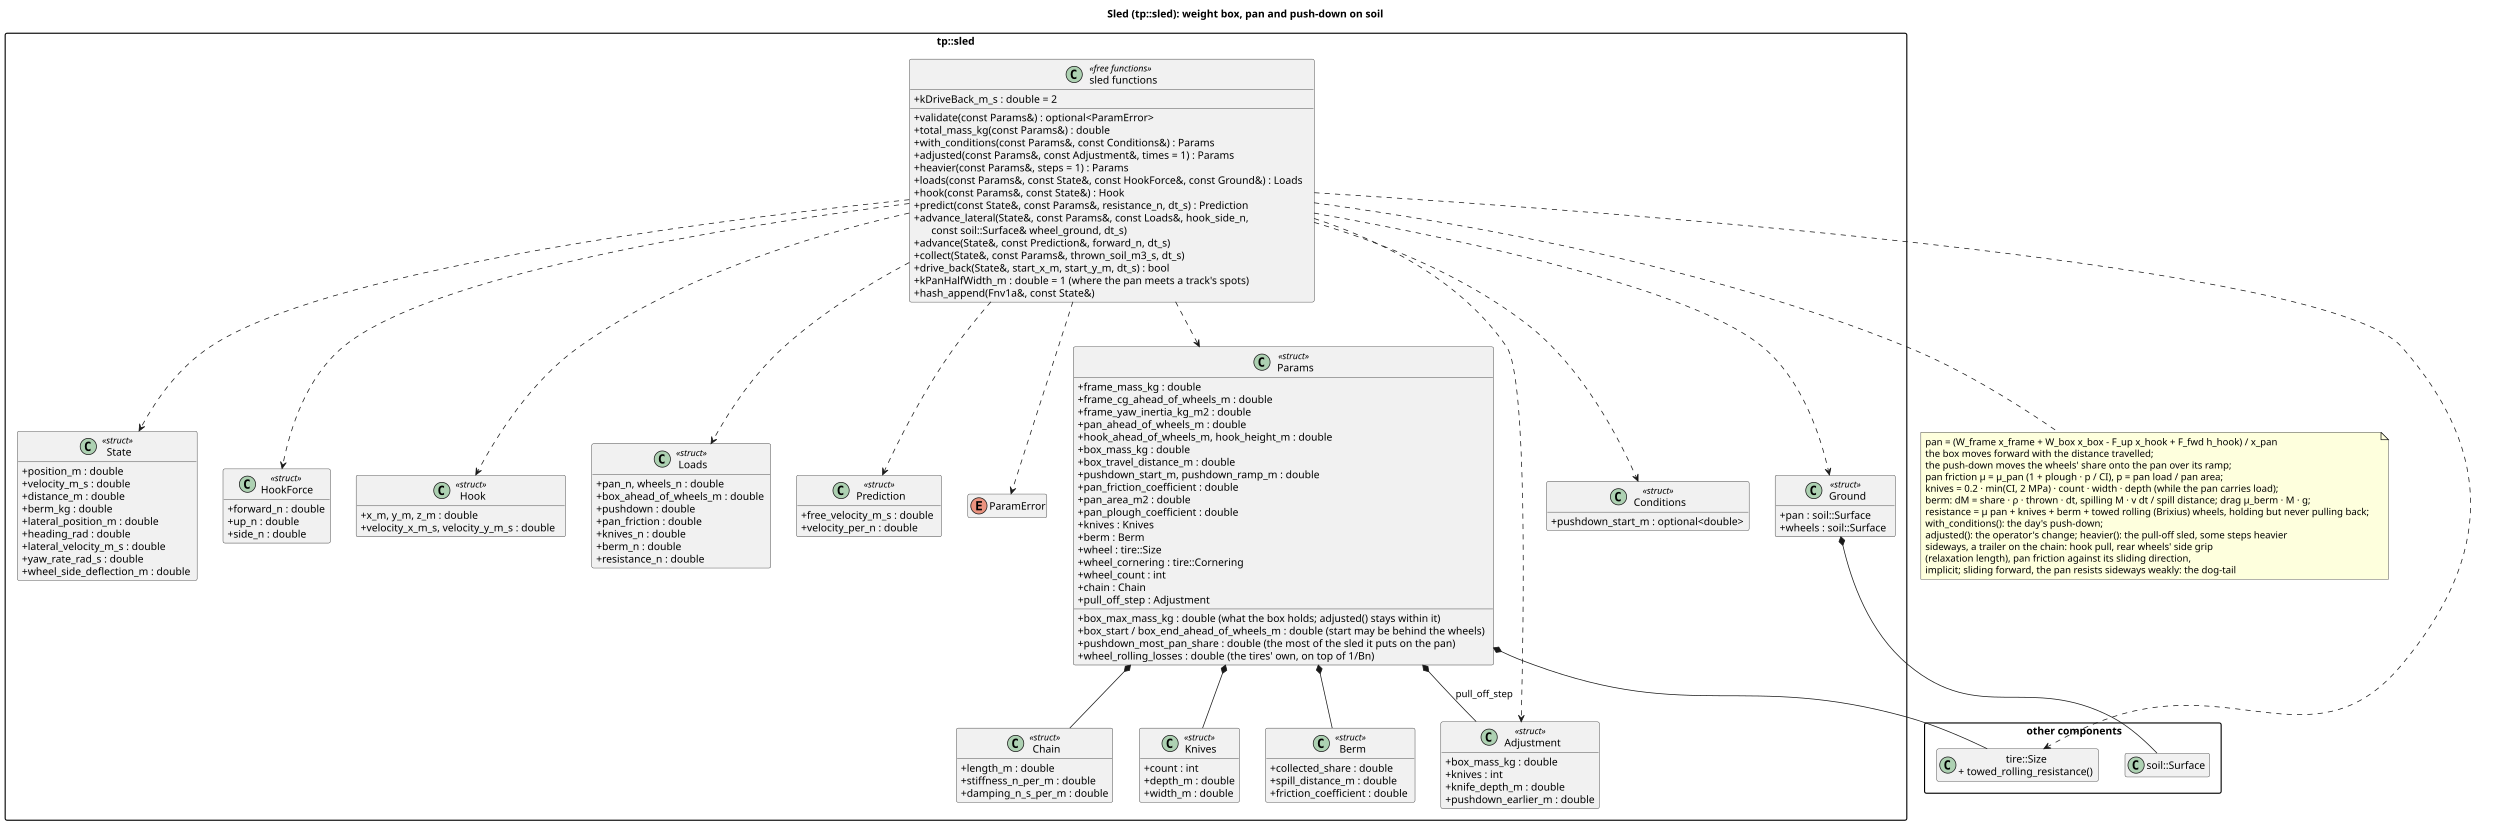
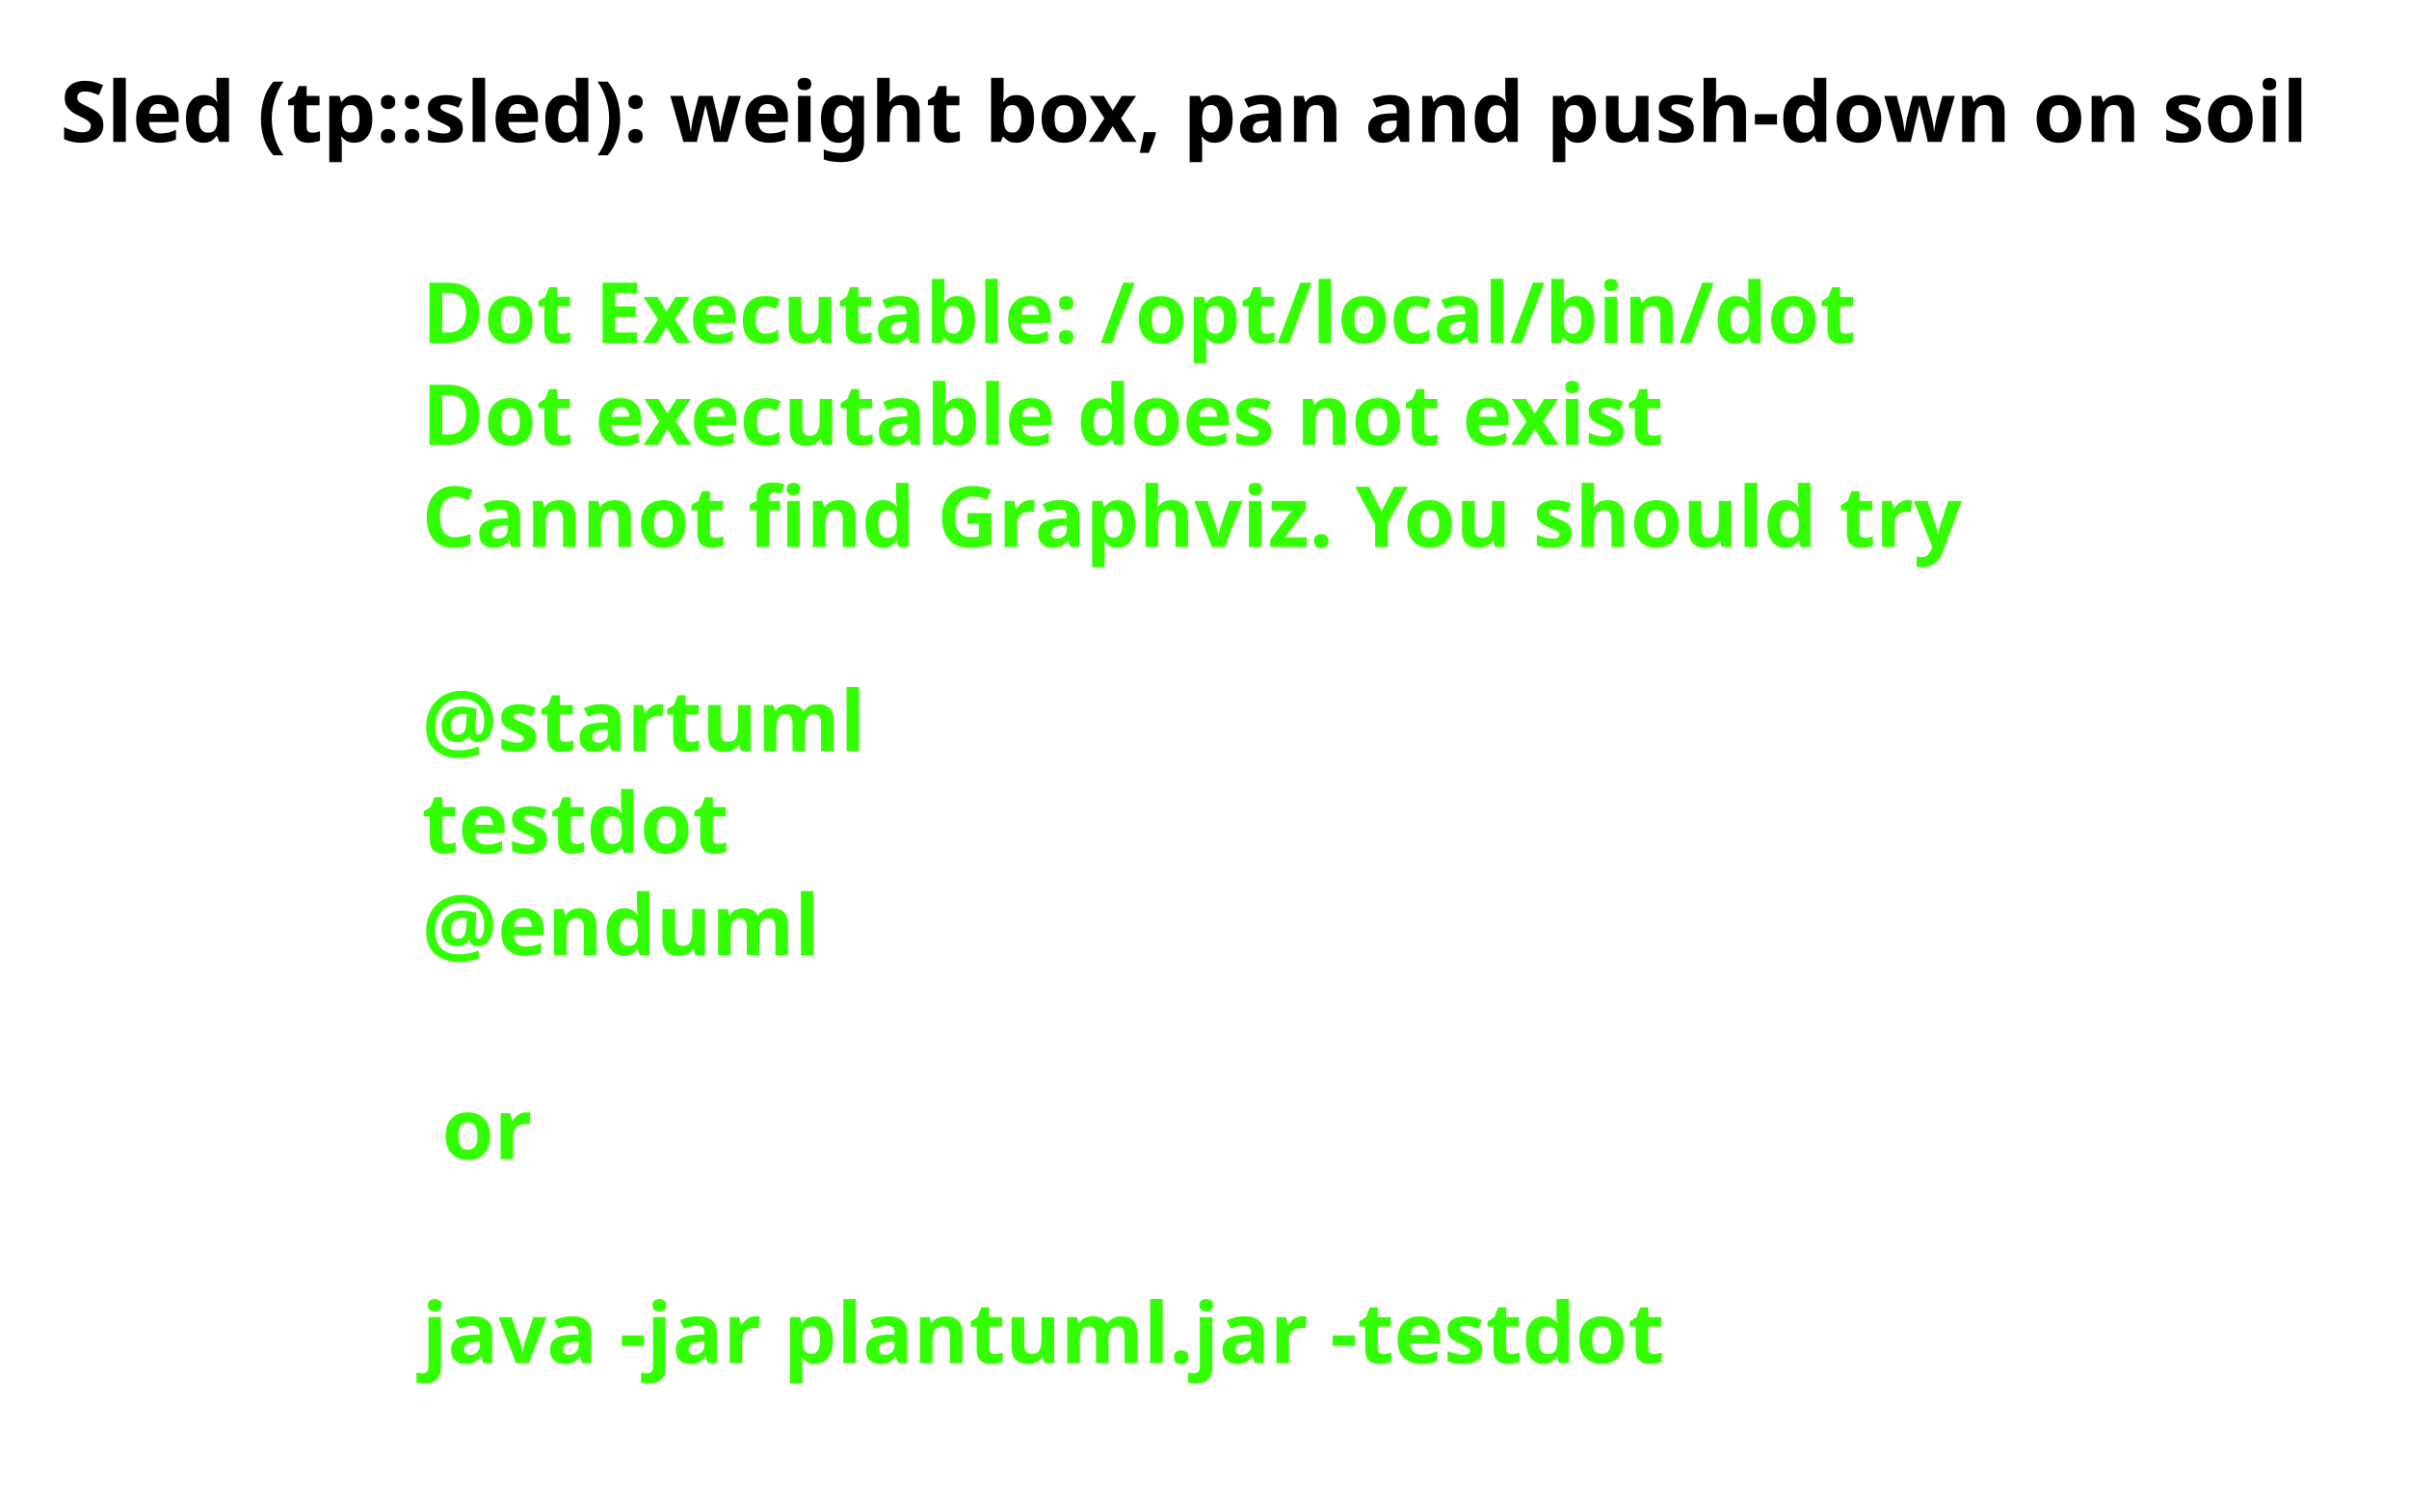
- <svg xmlns="http://www.w3.org/2000/svg" contentStyleType="text/css" height="1114px" preserveAspectRatio="none" style="width:3380px;height:1114px;background:#FFFFFF;" version="1.1" viewBox="0 0 3380 1114" width="3380px" zoomAndPan="magnify">
+ <svg xmlns="http://www.w3.org/2000/svg" contentStyleType="text/css" height="251px" preserveAspectRatio="none" style="width:400px;height:251px;background:#FFFFFF;" version="1.1" viewBox="0 0 400 251" width="400px" zoomAndPan="magnify">
  <defs />
  <g>
-     <text fill="#000000" font-family="sans-serif" font-size="14" font-weight="bold" lengthAdjust="spacing" textLength="372.244" x="1496.998" y="23.562">Sled (tp::sled): weight box, pan and push-down on soil</text>
-     <g id="cluster_other components">
-       <rect fill="none" height="95" rx="2.5" ry="2.5" style="stroke:#000000;stroke-width:1.5;" width="401" x="2602" y="977.439" />
-       <text fill="#000000" font-family="sans-serif" font-size="14" font-weight="bold" lengthAdjust="spacing" textLength="125.535" x="2739.732" y="993.002">other components</text>
-     </g>
-     <g id="cluster_tp::sled">
-       <rect fill="none" height="1064" rx="2.5" ry="2.5" style="stroke:#000000;stroke-width:1.5;" width="2571" x="7" y="44.94" />
-       <text fill="#000000" font-family="sans-serif" font-size="14" font-weight="bold" lengthAdjust="spacing" textLength="52.103" x="1266.448" y="60.502">tp::sled</text>
-     </g>
-     <g id="elem_Surface">
-       <rect codeLine="7" fill="#F1F1F1" height="32" id="Surface" rx="2.5" ry="2.5" style="stroke:#181818;stroke-width:0.5;" width="114.366" x="2873" y="1018.439" />
-       <ellipse cx="2888" cy="1034.439" fill="#ADD1B2" rx="11" ry="11" style="stroke:#181818;stroke-width:1.0;" />
-       <path d="M2890.969,1040.08 Q2890.391,1040.377 2889.75,1040.518 Q2889.109,1040.674 2888.406,1040.674 Q2885.906,1040.674 2884.578,1039.033 Q2883.266,1037.377 2883.266,1034.252 Q2883.266,1031.127 2884.578,1029.471 Q2885.906,1027.814 2888.406,1027.814 Q2889.109,1027.814 2889.75,1027.971 Q2890.406,1028.127 2890.969,1028.424 L2890.969,1031.143 Q2890.344,1030.564 2889.75,1030.299 Q2889.156,1030.018 2888.531,1030.018 Q2887.188,1030.018 2886.5,1031.096 Q2885.812,1032.158 2885.812,1034.252 Q2885.812,1036.346 2886.5,1037.424 Q2887.188,1038.486 2888.531,1038.486 Q2889.156,1038.486 2889.75,1038.221 Q2890.344,1037.939 2890.969,1037.361 L2890.969,1040.08 Z " fill="#000000" />
-       <text fill="#000000" font-family="sans-serif" font-size="14" lengthAdjust="spacing" textLength="82.366" x="2902" y="1039.532">soil::Surface</text>
-     </g>
-     <g id="elem_Tire">
-       <rect codeLine="8" fill="#F1F1F1" height="43.879" id="Tire" rx="2.5" ry="2.5" style="stroke:#181818;stroke-width:0.5;" width="218.519" x="2618.5" y="1012.439" />
-       <ellipse cx="2633.5" cy="1034.379" fill="#ADD1B2" rx="11" ry="11" style="stroke:#181818;stroke-width:1.0;" />
-       <path d="M2636.469,1040.02 Q2635.891,1040.316 2635.25,1040.457 Q2634.609,1040.613 2633.906,1040.613 Q2631.406,1040.613 2630.078,1038.973 Q2628.766,1037.316 2628.766,1034.191 Q2628.766,1031.066 2630.078,1029.41 Q2631.406,1027.754 2633.906,1027.754 Q2634.609,1027.754 2635.25,1027.91 Q2635.906,1028.066 2636.469,1028.363 L2636.469,1031.082 Q2635.844,1030.504 2635.25,1030.238 Q2634.656,1029.957 2634.031,1029.957 Q2632.688,1029.957 2632,1031.035 Q2631.312,1032.098 2631.312,1034.191 Q2631.312,1036.285 2632,1037.363 Q2632.688,1038.426 2634.031,1038.426 Q2634.656,1038.426 2635.25,1038.16 Q2635.844,1037.879 2636.469,1037.301 L2636.469,1040.02 Z " fill="#000000" />
-       <text fill="#000000" font-family="sans-serif" font-size="14" lengthAdjust="spacing" textLength="57.736" x="2711.891" y="1031.002">tire::Size</text>
-       <text fill="#000000" font-family="sans-serif" font-size="14" lengthAdjust="spacing" textLength="186.519" x="2647.5" y="1047.941">+ towed_rolling_resistance()</text>
-     </g>
-     <g id="elem_Params">
-       <rect codeLine="12" fill="#F1F1F1" height="430.127" id="Params" rx="2.5" ry="2.5" style="stroke:#181818;stroke-width:0.5;" width="568.445" x="1451" y="468.94" />
-       <ellipse cx="1706.179" cy="489.669" fill="#ADD1B2" rx="11" ry="11" style="stroke:#181818;stroke-width:1.0;" />
-       <path d="M1709.148,495.31 Q1708.569,495.606 1707.929,495.747 Q1707.288,495.903 1706.585,495.903 Q1704.085,495.903 1702.757,494.263 Q1701.444,492.606 1701.444,489.481 Q1701.444,486.356 1702.757,484.7 Q1704.085,483.044 1706.585,483.044 Q1707.288,483.044 1707.929,483.2 Q1708.585,483.356 1709.148,483.653 L1709.148,486.372 Q1708.523,485.794 1707.929,485.528 Q1707.335,485.247 1706.71,485.247 Q1705.366,485.247 1704.679,486.325 Q1703.991,487.388 1703.991,489.481 Q1703.991,491.575 1704.679,492.653 Q1705.366,493.716 1706.71,493.716 Q1707.335,493.716 1707.929,493.45 Q1708.523,493.169 1709.148,492.591 L1709.148,495.31 Z " fill="#000000" />
-       <text fill="#000000" font-family="sans-serif" font-size="12" font-style="italic" lengthAdjust="spacing" textLength="46.676" x="1728.135" y="485.565">«struct»</text>
-       <text fill="#000000" font-family="sans-serif" font-size="14" lengthAdjust="spacing" textLength="49.588" x="1726.679" y="502.022">Params</text>
-       <line style="stroke:#181818;stroke-width:0.5;" x1="1452" x2="2018.445" y1="510.398" y2="510.398" />
-       <text fill="#000000" font-family="sans-serif" font-size="14" lengthAdjust="spacing" textLength="169.224" x="1457" y="527.961">+frame_mass_kg : double</text>
-       <text fill="#000000" font-family="sans-serif" font-size="14" lengthAdjust="spacing" textLength="267.203" x="1457" y="544.9">+frame_cg_ahead_of_wheels_m : double</text>
-       <text fill="#000000" font-family="sans-serif" font-size="14" lengthAdjust="spacing" textLength="236.004" x="1457" y="561.84">+frame_yaw_inertia_kg_m2 : double</text>
-       <text fill="#000000" font-family="sans-serif" font-size="14" lengthAdjust="spacing" textLength="230.2" x="1457" y="578.779">+pan_ahead_of_wheels_m : double</text>
-       <text fill="#000000" font-family="sans-serif" font-size="14" lengthAdjust="spacing" textLength="345.276" x="1457" y="595.719">+hook_ahead_of_wheels_m, hook_height_m : double</text>
-       <text fill="#000000" font-family="sans-serif" font-size="14" lengthAdjust="spacing" textLength="155.094" x="1457" y="612.658">+box_mass_kg : double</text>
-       <text fill="#000000" font-family="sans-serif" font-size="14" lengthAdjust="spacing" textLength="215.927" x="1457" y="629.598">+box_travel_distance_m : double</text>
-       <text fill="#000000" font-family="sans-serif" font-size="14" lengthAdjust="spacing" textLength="326.655" x="1457" y="646.537">+pushdown_start_m, pushdown_ramp_m : double</text>
-       <text fill="#000000" font-family="sans-serif" font-size="14" lengthAdjust="spacing" textLength="221.204" x="1457" y="663.477">+pan_friction_coefficient : double</text>
-       <text fill="#000000" font-family="sans-serif" font-size="14" lengthAdjust="spacing" textLength="153.973" x="1457" y="680.416">+pan_area_m2 : double</text>
-       <text fill="#000000" font-family="sans-serif" font-size="14" lengthAdjust="spacing" textLength="220.227" x="1457" y="697.356">+pan_plough_coefficient : double</text>
-       <text fill="#000000" font-family="sans-serif" font-size="14" lengthAdjust="spacing" textLength="108.425" x="1457" y="714.295">+knives : Knives</text>
-       <text fill="#000000" font-family="sans-serif" font-size="14" lengthAdjust="spacing" textLength="90.296" x="1457" y="731.234">+berm : Berm</text>
-       <text fill="#000000" font-family="sans-serif" font-size="14" lengthAdjust="spacing" textLength="118.357" x="1457" y="748.174">+wheel : tire::Size</text>
-       <text fill="#000000" font-family="sans-serif" font-size="14" lengthAdjust="spacing" textLength="225.935" x="1457" y="765.113">+wheel_cornering : tire::Cornering</text>
-       <text fill="#000000" font-family="sans-serif" font-size="14" lengthAdjust="spacing" textLength="120.77" x="1457" y="782.053">+wheel_count : int</text>
-       <text fill="#000000" font-family="sans-serif" font-size="14" lengthAdjust="spacing" textLength="94.999" x="1457" y="798.992">+chain : Chain</text>
-       <text fill="#000000" font-family="sans-serif" font-size="14" lengthAdjust="spacing" textLength="180.182" x="1457" y="815.932">+pull_off_step : Adjustment</text>
-       <line style="stroke:#181818;stroke-width:0.5;" x1="1452" x2="2018.445" y1="823.309" y2="823.309" />
-       <text fill="#000000" font-family="sans-serif" font-size="14" lengthAdjust="spacing" textLength="498.463" x="1457" y="840.871">+box_max_mass_kg : double (what the box holds; adjusted() stays within it)</text>
-       <text fill="#000000" font-family="sans-serif" font-size="14" lengthAdjust="spacing" textLength="556.445" x="1457" y="857.811">+box_start / box_end_ahead_of_wheels_m : double (start may be behind the wheels)</text>
-       <text fill="#000000" font-family="sans-serif" font-size="14" lengthAdjust="spacing" textLength="513.734" x="1457" y="874.75">+pushdown_most_pan_share : double (the most of the sled it puts on the pan)</text>
-       <text fill="#000000" font-family="sans-serif" font-size="14" lengthAdjust="spacing" textLength="405.474" x="1457" y="891.689">+wheel_rolling_losses : double (the tires' own, on top of 1/Bn)</text>
-     </g>
-     <g id="elem_Knives">
-       <rect codeLine="36" fill="#F1F1F1" height="100.277" id="Knives" rx="2.5" ry="2.5" style="stroke:#181818;stroke-width:0.5;" width="135.355" x="1540.5" y="984.439" />
-       <ellipse cx="1581.99" cy="1005.169" fill="#ADD1B2" rx="11" ry="11" style="stroke:#181818;stroke-width:1.0;" />
-       <path d="M1584.958,1010.81 Q1584.38,1011.106 1583.74,1011.247 Q1583.099,1011.403 1582.396,1011.403 Q1579.896,1011.403 1578.568,1009.763 Q1577.255,1008.106 1577.255,1004.981 Q1577.255,1001.856 1578.568,1000.2 Q1579.896,998.544 1582.396,998.544 Q1583.099,998.544 1583.74,998.7 Q1584.396,998.856 1584.958,999.153 L1584.958,1001.872 Q1584.333,1001.294 1583.74,1001.028 Q1583.146,1000.747 1582.521,1000.747 Q1581.177,1000.747 1580.49,1001.825 Q1579.802,1002.888 1579.802,1004.981 Q1579.802,1007.075 1580.49,1008.153 Q1581.177,1009.216 1582.521,1009.216 Q1583.146,1009.216 1583.74,1008.95 Q1584.333,1008.669 1584.958,1008.091 L1584.958,1010.81 Z " fill="#000000" />
-       <text fill="#000000" font-family="sans-serif" font-size="12" font-style="italic" lengthAdjust="spacing" textLength="46.676" x="1600.783" y="1001.064">«struct»</text>
-       <text fill="#000000" font-family="sans-serif" font-size="14" lengthAdjust="spacing" textLength="44.488" x="1601.876" y="1017.521">Knives</text>
-       <line style="stroke:#181818;stroke-width:0.5;" x1="1541.5" x2="1674.854" y1="1025.898" y2="1025.898" />
-       <text fill="#000000" font-family="sans-serif" font-size="14" lengthAdjust="spacing" textLength="74.936" x="1546.5" y="1043.461">+count : int</text>
-       <text fill="#000000" font-family="sans-serif" font-size="14" lengthAdjust="spacing" textLength="123.355" x="1546.5" y="1060.4">+depth_m : double</text>
-       <text fill="#000000" font-family="sans-serif" font-size="14" lengthAdjust="spacing" textLength="121.468" x="1546.5" y="1077.34">+width_m : double</text>
-     </g>
-     <g id="elem_Berm">
-       <rect codeLine="41" fill="#F1F1F1" height="100.277" id="Berm" rx="2.5" ry="2.5" style="stroke:#181818;stroke-width:0.5;" width="202.114" x="1711" y="984.439" />
-       <ellipse cx="1786.469" cy="1005.169" fill="#ADD1B2" rx="11" ry="11" style="stroke:#181818;stroke-width:1.0;" />
-       <path d="M1789.438,1010.81 Q1788.86,1011.106 1788.219,1011.247 Q1787.579,1011.403 1786.876,1011.403 Q1784.376,1011.403 1783.047,1009.763 Q1781.735,1008.106 1781.735,1004.981 Q1781.735,1001.856 1783.047,1000.2 Q1784.376,998.544 1786.876,998.544 Q1787.579,998.544 1788.219,998.7 Q1788.876,998.856 1789.438,999.153 L1789.438,1001.872 Q1788.813,1001.294 1788.219,1001.028 Q1787.626,1000.747 1787.001,1000.747 Q1785.657,1000.747 1784.969,1001.825 Q1784.282,1002.888 1784.282,1004.981 Q1784.282,1007.075 1784.969,1008.153 Q1785.657,1009.216 1787.001,1009.216 Q1787.626,1009.216 1788.219,1008.95 Q1788.813,1008.669 1789.438,1008.091 L1789.438,1010.81 Z " fill="#000000" />
-       <text fill="#000000" font-family="sans-serif" font-size="12" font-style="italic" lengthAdjust="spacing" textLength="46.676" x="1804.969" y="1001.064">«struct»</text>
-       <text fill="#000000" font-family="sans-serif" font-size="14" lengthAdjust="spacing" textLength="34.856" x="1810.879" y="1017.521">Berm</text>
-       <line style="stroke:#181818;stroke-width:0.5;" x1="1712" x2="1912.114" y1="1025.898" y2="1025.898" />
-       <text fill="#000000" font-family="sans-serif" font-size="14" lengthAdjust="spacing" textLength="170.536" x="1717" y="1043.461">+collected_share : double</text>
-       <text fill="#000000" font-family="sans-serif" font-size="14" lengthAdjust="spacing" textLength="173.934" x="1717" y="1060.4">+spill_distance_m : double</text>
-       <text fill="#000000" font-family="sans-serif" font-size="14" lengthAdjust="spacing" textLength="190.114" x="1717" y="1077.34">+friction_coefficient : double</text>
-     </g>
-     <g id="elem_Adjustment">
-       <rect codeLine="46" fill="#F1F1F1" height="117.217" id="Adjustment" rx="2.5" ry="2.5" style="stroke:#181818;stroke-width:0.5;" width="214.296" x="1948" y="975.939" />
-       <ellipse cx="2013.324" cy="996.669" fill="#ADD1B2" rx="11" ry="11" style="stroke:#181818;stroke-width:1.0;" />
-       <path d="M2016.293,1002.31 Q2015.715,1002.606 2015.074,1002.747 Q2014.434,1002.903 2013.73,1002.903 Q2011.23,1002.903 2009.902,1001.263 Q2008.59,999.606 2008.59,996.481 Q2008.59,993.356 2009.902,991.7 Q2011.23,990.044 2013.73,990.044 Q2014.434,990.044 2015.074,990.2 Q2015.73,990.356 2016.293,990.653 L2016.293,993.372 Q2015.668,992.794 2015.074,992.528 Q2014.48,992.247 2013.855,992.247 Q2012.512,992.247 2011.824,993.325 Q2011.137,994.388 2011.137,996.481 Q2011.137,998.575 2011.824,999.653 Q2012.512,1000.716 2013.855,1000.716 Q2014.48,1000.716 2015.074,1000.45 Q2015.668,1000.169 2016.293,999.591 L2016.293,1002.31 Z " fill="#000000" />
-       <text fill="#000000" font-family="sans-serif" font-size="12" font-style="italic" lengthAdjust="spacing" textLength="46.676" x="2048.06" y="992.564">«struct»</text>
-       <text fill="#000000" font-family="sans-serif" font-size="14" lengthAdjust="spacing" textLength="75.147" x="2033.824" y="1009.021">Adjustment</text>
-       <line style="stroke:#181818;stroke-width:0.5;" x1="1949" x2="2161.296" y1="1017.398" y2="1017.398" />
-       <text fill="#000000" font-family="sans-serif" font-size="14" lengthAdjust="spacing" textLength="155.094" x="1954" y="1034.961">+box_mass_kg : double</text>
-       <text fill="#000000" font-family="sans-serif" font-size="14" lengthAdjust="spacing" textLength="80.179" x="1954" y="1051.9">+knives : int</text>
-       <text fill="#000000" font-family="sans-serif" font-size="14" lengthAdjust="spacing" textLength="162.429" x="1954" y="1068.84">+knife_depth_m : double</text>
-       <text fill="#000000" font-family="sans-serif" font-size="14" lengthAdjust="spacing" textLength="202.296" x="1954" y="1085.779">+pushdown_earlier_m : double</text>
-     </g>
-     <g id="elem_Chain">
-       <rect codeLine="52" fill="#F1F1F1" height="100.277" id="Chain" rx="2.5" ry="2.5" style="stroke:#181818;stroke-width:0.5;" width="211.527" x="1293" y="984.439" />
-       <ellipse cx="1373.176" cy="1005.169" fill="#ADD1B2" rx="11" ry="11" style="stroke:#181818;stroke-width:1.0;" />
-       <path d="M1376.145,1010.81 Q1375.566,1011.106 1374.926,1011.247 Q1374.285,1011.403 1373.582,1011.403 Q1371.082,1011.403 1369.754,1009.763 Q1368.441,1008.106 1368.441,1004.981 Q1368.441,1001.856 1369.754,1000.2 Q1371.082,998.544 1373.582,998.544 Q1374.285,998.544 1374.926,998.7 Q1375.582,998.856 1376.145,999.153 L1376.145,1001.872 Q1375.52,1001.294 1374.926,1001.028 Q1374.332,1000.747 1373.707,1000.747 Q1372.363,1000.747 1371.676,1001.825 Q1370.988,1002.888 1370.988,1004.981 Q1370.988,1007.075 1371.676,1008.153 Q1372.363,1009.216 1373.707,1009.216 Q1374.332,1009.216 1374.926,1008.95 Q1375.52,1008.669 1376.145,1008.091 L1376.145,1010.81 Z " fill="#000000" />
-       <text fill="#000000" font-family="sans-serif" font-size="12" font-style="italic" lengthAdjust="spacing" textLength="46.676" x="1391.676" y="1001.064">«struct»</text>
-       <text fill="#000000" font-family="sans-serif" font-size="14" lengthAdjust="spacing" textLength="38.028" x="1395.999" y="1017.521">Chain</text>
-       <line style="stroke:#181818;stroke-width:0.5;" x1="1294" x2="1503.527" y1="1025.898" y2="1025.898" />
-       <text fill="#000000" font-family="sans-serif" font-size="14" lengthAdjust="spacing" textLength="126.458" x="1299" y="1043.461">+length_m : double</text>
-       <text fill="#000000" font-family="sans-serif" font-size="14" lengthAdjust="spacing" textLength="185.172" x="1299" y="1060.4">+stiffness_n_per_m : double</text>
-       <text fill="#000000" font-family="sans-serif" font-size="14" lengthAdjust="spacing" textLength="199.527" x="1299" y="1077.34">+damping_n_s_per_m : double</text>
-     </g>
-     <g id="elem_Conditions">
-       <rect codeLine="57" fill="#F1F1F1" height="66.398" id="Conditions" rx="2.5" ry="2.5" style="stroke:#181818;stroke-width:0.5;" width="273.851" x="2091" y="650.939" />
-       <ellipse cx="2188.234" cy="671.669" fill="#ADD1B2" rx="11" ry="11" style="stroke:#181818;stroke-width:1.0;" />
-       <path d="M2191.203,677.31 Q2190.625,677.606 2189.984,677.747 Q2189.344,677.903 2188.641,677.903 Q2186.141,677.903 2184.812,676.263 Q2183.5,674.606 2183.5,671.481 Q2183.5,668.356 2184.812,666.7 Q2186.141,665.044 2188.641,665.044 Q2189.344,665.044 2189.984,665.2 Q2190.641,665.356 2191.203,665.653 L2191.203,668.372 Q2190.578,667.794 2189.984,667.528 Q2189.391,667.247 2188.766,667.247 Q2187.422,667.247 2186.734,668.325 Q2186.047,669.388 2186.047,671.481 Q2186.047,673.575 2186.734,674.653 Q2187.422,675.716 2188.766,675.716 Q2189.391,675.716 2189.984,675.45 Q2190.578,675.169 2191.203,674.591 L2191.203,677.31 Z " fill="#000000" />
-       <text fill="#000000" font-family="sans-serif" font-size="12" font-style="italic" lengthAdjust="spacing" textLength="46.676" x="2220.837" y="667.564">«struct»</text>
-       <text fill="#000000" font-family="sans-serif" font-size="14" lengthAdjust="spacing" textLength="70.882" x="2208.734" y="684.021">Conditions</text>
-       <line style="stroke:#181818;stroke-width:0.5;" x1="2092" x2="2363.851" y1="692.398" y2="692.398" />
-       <text fill="#000000" font-family="sans-serif" font-size="14" lengthAdjust="spacing" textLength="261.851" x="2097" y="709.961">+pushdown_start_m : optional&lt;double&gt;</text>
-     </g>
-     <g id="elem_Ground">
-       <rect codeLine="60" fill="#F1F1F1" height="83.338" id="Ground" rx="2.5" ry="2.5" style="stroke:#181818;stroke-width:0.5;" width="162.377" x="2400" y="642.439" />
-       <ellipse cx="2452.322" cy="663.169" fill="#ADD1B2" rx="11" ry="11" style="stroke:#181818;stroke-width:1.0;" />
-       <path d="M2455.291,668.81 Q2454.713,669.106 2454.072,669.247 Q2453.432,669.403 2452.729,669.403 Q2450.229,669.403 2448.9,667.763 Q2447.588,666.106 2447.588,662.981 Q2447.588,659.856 2448.9,658.2 Q2450.229,656.544 2452.729,656.544 Q2453.432,656.544 2454.072,656.7 Q2454.729,656.856 2455.291,657.153 L2455.291,659.872 Q2454.666,659.294 2454.072,659.028 Q2453.479,658.747 2452.854,658.747 Q2451.51,658.747 2450.822,659.825 Q2450.135,660.888 2450.135,662.981 Q2450.135,665.075 2450.822,666.153 Q2451.51,667.216 2452.854,667.216 Q2453.479,667.216 2454.072,666.95 Q2454.666,666.669 2455.291,666.091 L2455.291,668.81 Z " fill="#000000" />
-       <text fill="#000000" font-family="sans-serif" font-size="12" font-style="italic" lengthAdjust="spacing" textLength="46.676" x="2474.101" y="659.064">«struct»</text>
-       <text fill="#000000" font-family="sans-serif" font-size="14" lengthAdjust="spacing" textLength="49.232" x="2472.822" y="675.521">Ground</text>
-       <line style="stroke:#181818;stroke-width:0.5;" x1="2401" x2="2561.377" y1="683.898" y2="683.898" />
-       <text fill="#000000" font-family="sans-serif" font-size="14" lengthAdjust="spacing" textLength="128.242" x="2406" y="701.461">+pan : soil::Surface</text>
-       <text fill="#000000" font-family="sans-serif" font-size="14" lengthAdjust="spacing" textLength="150.377" x="2406" y="718.4">+wheels : soil::Surface</text>
-     </g>
-     <g id="elem_State">
-       <rect codeLine="64" fill="#F1F1F1" height="201.914" id="State" rx="2.5" ry="2.5" style="stroke:#181818;stroke-width:0.5;" width="243.027" x="23.5" y="582.939" />
-       <ellipse cx="119.426" cy="603.669" fill="#ADD1B2" rx="11" ry="11" style="stroke:#181818;stroke-width:1.0;" />
-       <path d="M122.394,609.31 Q121.816,609.606 121.176,609.747 Q120.535,609.903 119.832,609.903 Q117.332,609.903 116.004,608.263 Q114.691,606.606 114.691,603.481 Q114.691,600.356 116.004,598.7 Q117.332,597.044 119.832,597.044 Q120.535,597.044 121.176,597.2 Q121.832,597.356 122.394,597.653 L122.394,600.372 Q121.769,599.794 121.176,599.528 Q120.582,599.247 119.957,599.247 Q118.613,599.247 117.926,600.325 Q117.238,601.388 117.238,603.481 Q117.238,605.575 117.926,606.653 Q118.613,607.716 119.957,607.716 Q120.582,607.716 121.176,607.45 Q121.769,607.169 122.394,606.591 L122.394,609.31 Z " fill="#000000" />
-       <text fill="#000000" font-family="sans-serif" font-size="12" font-style="italic" lengthAdjust="spacing" textLength="46.676" x="137.926" y="599.564">«struct»</text>
-       <text fill="#000000" font-family="sans-serif" font-size="14" lengthAdjust="spacing" textLength="34.166" x="144.181" y="616.021">State</text>
-       <line style="stroke:#181818;stroke-width:0.5;" x1="24.5" x2="265.527" y1="624.398" y2="624.398" />
-       <text fill="#000000" font-family="sans-serif" font-size="14" lengthAdjust="spacing" textLength="137.573" x="29.5" y="641.961">+position_m : double</text>
-       <text fill="#000000" font-family="sans-serif" font-size="14" lengthAdjust="spacing" textLength="150.616" x="29.5" y="658.9">+velocity_m_s : double</text>
-       <text fill="#000000" font-family="sans-serif" font-size="14" lengthAdjust="spacing" textLength="141.415" x="29.5" y="675.84">+distance_m : double</text>
-       <text fill="#000000" font-family="sans-serif" font-size="14" lengthAdjust="spacing" textLength="123.464" x="29.5" y="692.779">+berm_kg : double</text>
-       <text fill="#000000" font-family="sans-serif" font-size="14" lengthAdjust="spacing" textLength="184.475" x="29.5" y="709.719">+lateral_position_m : double</text>
-       <text fill="#000000" font-family="sans-serif" font-size="14" lengthAdjust="spacing" textLength="147.752" x="29.5" y="726.658">+heading_rad : double</text>
-       <text fill="#000000" font-family="sans-serif" font-size="14" lengthAdjust="spacing" textLength="197.518" x="29.5" y="743.598">+lateral_velocity_m_s : double</text>
-       <text fill="#000000" font-family="sans-serif" font-size="14" lengthAdjust="spacing" textLength="167.85" x="29.5" y="760.537">+yaw_rate_rad_s : double</text>
-       <text fill="#000000" font-family="sans-serif" font-size="14" lengthAdjust="spacing" textLength="231.027" x="29.5" y="777.477">+wheel_side_deflection_m : double</text>
-     </g>
-     <g id="elem_HookForce">
-       <rect codeLine="75" fill="#F1F1F1" height="100.277" id="HookForce" rx="2.5" ry="2.5" style="stroke:#181818;stroke-width:0.5;" width="145.205" x="301.5" y="633.939" />
-       <ellipse cx="334.607" cy="654.669" fill="#ADD1B2" rx="11" ry="11" style="stroke:#181818;stroke-width:1.0;" />
-       <path d="M337.576,660.31 Q336.998,660.606 336.357,660.747 Q335.717,660.903 335.014,660.903 Q332.514,660.903 331.185,659.263 Q329.873,657.606 329.873,654.481 Q329.873,651.356 331.185,649.7 Q332.514,648.044 335.014,648.044 Q335.717,648.044 336.357,648.2 Q337.014,648.356 337.576,648.653 L337.576,651.372 Q336.951,650.794 336.357,650.528 Q335.764,650.247 335.139,650.247 Q333.795,650.247 333.107,651.325 Q332.42,652.388 332.42,654.481 Q332.42,656.575 333.107,657.653 Q333.795,658.716 335.139,658.716 Q335.764,658.716 336.357,658.45 Q336.951,658.169 337.576,657.591 L337.576,660.31 Z " fill="#000000" />
-       <text fill="#000000" font-family="sans-serif" font-size="12" font-style="italic" lengthAdjust="spacing" textLength="46.676" x="365.777" y="650.564">«struct»</text>
-       <text fill="#000000" font-family="sans-serif" font-size="14" lengthAdjust="spacing" textLength="72.967" x="352.631" y="667.021">HookForce</text>
-       <line style="stroke:#181818;stroke-width:0.5;" x1="302.5" x2="445.705" y1="675.398" y2="675.398" />
-       <text fill="#000000" font-family="sans-serif" font-size="14" lengthAdjust="spacing" textLength="133.205" x="307.5" y="692.961">+forward_n : double</text>
-       <text fill="#000000" font-family="sans-serif" font-size="14" lengthAdjust="spacing" textLength="98.048" x="307.5" y="709.9">+up_n : double</text>
-       <text fill="#000000" font-family="sans-serif" font-size="14" lengthAdjust="spacing" textLength="108.712" x="307.5" y="726.84">+side_n : double</text>
-     </g>
-     <g id="elem_Hook">
-       <rect codeLine="80" fill="#F1F1F1" height="83.338" id="Hook" rx="2.5" ry="2.5" style="stroke:#181818;stroke-width:0.5;" width="282.942" x="481.5" y="642.439" />
-       <ellipse cx="597.383" cy="663.169" fill="#ADD1B2" rx="11" ry="11" style="stroke:#181818;stroke-width:1.0;" />
-       <path d="M600.352,668.81 Q599.774,669.106 599.133,669.247 Q598.493,669.403 597.79,669.403 Q595.29,669.403 593.961,667.763 Q592.649,666.106 592.649,662.981 Q592.649,659.856 593.961,658.2 Q595.29,656.544 597.79,656.544 Q598.493,656.544 599.133,656.7 Q599.79,656.856 600.352,657.153 L600.352,659.872 Q599.727,659.294 599.133,659.028 Q598.54,658.747 597.915,658.747 Q596.571,658.747 595.883,659.825 Q595.196,660.888 595.196,662.981 Q595.196,665.075 595.883,666.153 Q596.571,667.216 597.915,667.216 Q598.54,667.216 599.133,666.95 Q599.727,666.669 600.352,666.091 L600.352,668.81 Z " fill="#000000" />
-       <text fill="#000000" font-family="sans-serif" font-size="12" font-style="italic" lengthAdjust="spacing" textLength="46.676" x="615.883" y="659.064">«struct»</text>
-       <text fill="#000000" font-family="sans-serif" font-size="14" lengthAdjust="spacing" textLength="34.877" x="621.783" y="675.521">Hook</text>
-       <line style="stroke:#181818;stroke-width:0.5;" x1="482.5" x2="763.442" y1="683.898" y2="683.898" />
-       <text fill="#000000" font-family="sans-serif" font-size="14" lengthAdjust="spacing" textLength="161.67" x="487.5" y="701.461">+x_m, y_m, z_m : double</text>
-       <text fill="#000000" font-family="sans-serif" font-size="14" lengthAdjust="spacing" textLength="270.942" x="487.5" y="718.4">+velocity_x_m_s, velocity_y_m_s : double</text>
-     </g>
-     <g id="elem_Loads">
-       <rect codeLine="84" fill="#F1F1F1" height="168.035" id="Loads" rx="2.5" ry="2.5" style="stroke:#181818;stroke-width:0.5;" width="242.105" x="800" y="599.939" />
-       <ellipse cx="895.464" cy="620.669" fill="#ADD1B2" rx="11" ry="11" style="stroke:#181818;stroke-width:1.0;" />
-       <path d="M898.433,626.31 Q897.855,626.606 897.214,626.747 Q896.574,626.903 895.871,626.903 Q893.371,626.903 892.043,625.263 Q890.73,623.606 890.73,620.481 Q890.73,617.356 892.043,615.7 Q893.371,614.044 895.871,614.044 Q896.574,614.044 897.214,614.2 Q897.871,614.356 898.433,614.653 L898.433,617.372 Q897.808,616.794 897.214,616.528 Q896.621,616.247 895.996,616.247 Q894.652,616.247 893.964,617.325 Q893.277,618.388 893.277,620.481 Q893.277,622.575 893.964,623.653 Q894.652,624.716 895.996,624.716 Q896.621,624.716 897.214,624.45 Q897.808,624.169 898.433,623.591 L898.433,626.31 Z " fill="#000000" />
-       <text fill="#000000" font-family="sans-serif" font-size="12" font-style="italic" lengthAdjust="spacing" textLength="46.676" x="913.964" y="616.564">«struct»</text>
-       <text fill="#000000" font-family="sans-serif" font-size="14" lengthAdjust="spacing" textLength="40.134" x="917.235" y="633.021">Loads</text>
-       <line style="stroke:#181818;stroke-width:0.5;" x1="801" x2="1041.104" y1="641.398" y2="641.398" />
-       <text fill="#000000" font-family="sans-serif" font-size="14" lengthAdjust="spacing" textLength="175.369" x="806" y="658.961">+pan_n, wheels_n : double</text>
-       <text fill="#000000" font-family="sans-serif" font-size="14" lengthAdjust="spacing" textLength="230.105" x="806" y="675.9">+box_ahead_of_wheels_m : double</text>
-       <text fill="#000000" font-family="sans-serif" font-size="14" lengthAdjust="spacing" textLength="135.755" x="806" y="692.84">+pushdown : double</text>
-       <text fill="#000000" font-family="sans-serif" font-size="14" lengthAdjust="spacing" textLength="144.108" x="806" y="709.779">+pan_friction : double</text>
-       <text fill="#000000" font-family="sans-serif" font-size="14" lengthAdjust="spacing" textLength="123.963" x="806" y="726.719">+knives_n : double</text>
-       <text fill="#000000" font-family="sans-serif" font-size="14" lengthAdjust="spacing" textLength="115.466" x="806" y="743.658">+berm_n : double</text>
-       <text fill="#000000" font-family="sans-serif" font-size="14" lengthAdjust="spacing" textLength="149.673" x="806" y="760.598">+resistance_n : double</text>
-     </g>
-     <g id="elem_Prediction">
-       <rect codeLine="93" fill="#F1F1F1" height="83.338" id="Prediction" rx="2.5" ry="2.5" style="stroke:#181818;stroke-width:0.5;" width="195.777" x="1077" y="642.439" />
-       <ellipse cx="1137.153" cy="663.169" fill="#ADD1B2" rx="11" ry="11" style="stroke:#181818;stroke-width:1.0;" />
-       <path d="M1140.122,668.81 Q1139.543,669.106 1138.903,669.247 Q1138.262,669.403 1137.559,669.403 Q1135.059,669.403 1133.731,667.763 Q1132.418,666.106 1132.418,662.981 Q1132.418,659.856 1133.731,658.2 Q1135.059,656.544 1137.559,656.544 Q1138.262,656.544 1138.903,656.7 Q1139.559,656.856 1140.122,657.153 L1140.122,659.872 Q1139.497,659.294 1138.903,659.028 Q1138.309,658.747 1137.684,658.747 Q1136.34,658.747 1135.653,659.825 Q1134.965,660.888 1134.965,662.981 Q1134.965,665.075 1135.653,666.153 Q1136.34,667.216 1137.684,667.216 Q1138.309,667.216 1138.903,666.95 Q1139.497,666.669 1140.122,666.091 L1140.122,668.81 Z " fill="#000000" />
-       <text fill="#000000" font-family="sans-serif" font-size="12" font-style="italic" lengthAdjust="spacing" textLength="46.676" x="1167.801" y="659.064">«struct»</text>
-       <text fill="#000000" font-family="sans-serif" font-size="14" lengthAdjust="spacing" textLength="66.972" x="1157.653" y="675.521">Prediction</text>
-       <line style="stroke:#181818;stroke-width:0.5;" x1="1078" x2="1271.777" y1="683.898" y2="683.898" />
-       <text fill="#000000" font-family="sans-serif" font-size="14" lengthAdjust="spacing" textLength="183.777" x="1083" y="701.461">+free_velocity_m_s : double</text>
-       <text fill="#000000" font-family="sans-serif" font-size="14" lengthAdjust="spacing" textLength="161.239" x="1083" y="718.4">+velocity_per_n : double</text>
-     </g>
-     <g id="elem_ParamError">
-       <rect codeLine="97" fill="#F1F1F1" height="32" id="ParamError" rx="2.5" ry="2.5" style="stroke:#181818;stroke-width:0.5;" width="106.819" x="1308.5" y="667.939" />
-       <ellipse cx="1323.5" cy="683.939" fill="#EB937F" rx="11" ry="11" style="stroke:#181818;stroke-width:1.0;" />
-       <path d="M1327.609,689.939 L1319.891,689.939 L1319.891,677.549 L1327.609,677.549 L1327.609,679.705 L1322.344,679.705 L1322.344,682.377 L1327.109,682.377 L1327.109,684.533 L1322.344,684.533 L1322.344,687.783 L1327.609,687.783 L1327.609,689.939 Z " fill="#000000" />
-       <text fill="#000000" font-family="sans-serif" font-size="14" lengthAdjust="spacing" textLength="74.819" x="1337.5" y="689.032">ParamError</text>
-     </g>
-     <g id="elem_SledFns">
-       <rect codeLine="98" fill="#F1F1F1" height="328.49" id="SledFns" rx="2.5" ry="2.5" style="stroke:#181818;stroke-width:0.5;" width="547.343" x="1229.5" y="79.939" />
-       <ellipse cx="1452.317" cy="100.669" fill="#ADD1B2" rx="11" ry="11" style="stroke:#181818;stroke-width:1.0;" />
-       <path d="M1455.286,106.31 Q1454.708,106.606 1454.067,106.747 Q1453.427,106.903 1452.724,106.903 Q1450.224,106.903 1448.896,105.263 Q1447.583,103.606 1447.583,100.481 Q1447.583,97.356 1448.896,95.7 Q1450.224,94.044 1452.724,94.044 Q1453.427,94.044 1454.067,94.2 Q1454.724,94.356 1455.286,94.653 L1455.286,97.372 Q1454.661,96.794 1454.067,96.528 Q1453.474,96.247 1452.849,96.247 Q1451.505,96.247 1450.817,97.325 Q1450.13,98.388 1450.13,100.481 Q1450.13,102.575 1450.817,103.653 Q1451.505,104.716 1452.849,104.716 Q1453.474,104.716 1454.067,104.45 Q1454.661,104.169 1455.286,103.591 L1455.286,106.31 Z " fill="#000000" />
-       <text fill="#000000" font-family="sans-serif" font-size="12" font-style="italic" lengthAdjust="spacing" textLength="93.188" x="1472.828" y="96.564">«free functions»</text>
-       <text fill="#000000" font-family="sans-serif" font-size="14" lengthAdjust="spacing" textLength="93.208" x="1472.817" y="113.022">sled functions</text>
-       <line style="stroke:#181818;stroke-width:0.5;" x1="1230.5" x2="1775.843" y1="121.398" y2="121.398" />
-       <text fill="#000000" font-family="sans-serif" font-size="14" lengthAdjust="spacing" textLength="199.821" x="1235.5" y="138.961">+kDriveBack_m_s : double = 2</text>
-       <line style="stroke:#181818;stroke-width:0.5;" x1="1230.5" x2="1775.843" y1="146.338" y2="146.338" />
-       <text fill="#000000" font-family="sans-serif" font-size="14" lengthAdjust="spacing" textLength="328.446" x="1235.5" y="163.9">+validate(const Params&amp;) : optional&lt;ParamError&gt;</text>
-       <text fill="#000000" font-family="sans-serif" font-size="14" lengthAdjust="spacing" textLength="268.68" x="1235.5" y="180.84">+total_mass_kg(const Params&amp;) : double</text>
-       <text fill="#000000" font-family="sans-serif" font-size="14" lengthAdjust="spacing" textLength="411.332" x="1235.5" y="197.779">+with_conditions(const Params&amp;, const Conditions&amp;) : Params</text>
-       <text fill="#000000" font-family="sans-serif" font-size="14" lengthAdjust="spacing" textLength="436.249" x="1235.5" y="214.719">+adjusted(const Params&amp;, const Adjustment&amp;, times = 1) : Params</text>
-       <text fill="#000000" font-family="sans-serif" font-size="14" lengthAdjust="spacing" textLength="296.037" x="1235.5" y="231.658">+heavier(const Params&amp;, steps = 1) : Params</text>
-       <text fill="#000000" font-family="sans-serif" font-size="14" lengthAdjust="spacing" textLength="535.343" x="1235.5" y="248.598">+loads(const Params&amp;, const State&amp;, const HookForce&amp;, const Ground&amp;) : Loads</text>
-       <text fill="#000000" font-family="sans-serif" font-size="14" lengthAdjust="spacing" textLength="289.912" x="1235.5" y="265.537">+hook(const Params&amp;, const State&amp;) : Hook</text>
-       <text fill="#000000" font-family="sans-serif" font-size="14" lengthAdjust="spacing" textLength="461.802" x="1235.5" y="282.477">+predict(const State&amp;, const Params&amp;, resistance_n, dt_s) : Prediction</text>
-       <text fill="#000000" font-family="sans-serif" font-size="14" lengthAdjust="spacing" textLength="459.197" x="1235.5" y="299.416">+advance_lateral(State&amp;, const Params&amp;, const Loads&amp;, hook_side_n,</text>
-       <text fill="#000000" font-family="sans-serif" font-size="14" lengthAdjust="spacing" textLength="269.103" x="1259.125" y="316.356">const soil::Surface&amp; wheel_ground, dt_s)</text>
-       <text fill="#000000" font-family="sans-serif" font-size="14" lengthAdjust="spacing" textLength="353.315" x="1235.5" y="333.295">+advance(State&amp;, const Prediction&amp;, forward_n, dt_s)</text>
-       <text fill="#000000" font-family="sans-serif" font-size="14" lengthAdjust="spacing" textLength="372.859" x="1235.5" y="350.234">+collect(State&amp;, const Params&amp;, thrown_soil_m3_s, dt_s)</text>
-       <text fill="#000000" font-family="sans-serif" font-size="14" lengthAdjust="spacing" textLength="350.861" x="1235.5" y="367.174">+drive_back(State&amp;, start_x_m, start_y_m, dt_s) : bool</text>
-       <text fill="#000000" font-family="sans-serif" font-size="14" lengthAdjust="spacing" textLength="460.79" x="1235.5" y="384.113">+kPanHalfWidth_m : double = 1 (where the pan meets a track's spots)</text>
-       <text fill="#000000" font-family="sans-serif" font-size="14" lengthAdjust="spacing" textLength="246.381" x="1235.5" y="401.053">+hash_append(Fnv1a&amp;, const State&amp;)</text>
-     </g>
-     <g id="elem_GMN34">
-       <path d="M2597,584.439 L2597,783.193 L3229.133,783.193 L3229.133,594.439 L3219.133,584.439 L2597,584.439 " fill="#FEFFDD" style="stroke:#181818;stroke-width:0.5;" />
-       <path d="M3219.133,584.439 L3219.133,594.439 L3229.133,594.439 L3219.133,584.439 " fill="#FEFFDD" style="stroke:#181818;stroke-width:1.0;" />
-       <text fill="#000000" font-family="sans-serif" font-size="13" lengthAdjust="spacing" textLength="490.947" x="2603" y="602.033">pan = (W_frame x_frame + W_box x_box - F_up x_hook + F_fwd h_hook) / x_pan</text>
-       <text fill="#000000" font-family="sans-serif" font-size="13" lengthAdjust="spacing" textLength="311.733" x="2603" y="617.763">the box moves forward with the distance travelled;</text>
-       <text fill="#000000" font-family="sans-serif" font-size="13" lengthAdjust="spacing" textLength="419.434" x="2603" y="633.492">the push-down moves the wheels' share onto the pan over its ramp;</text>
-       <text fill="#000000" font-family="sans-serif" font-size="13" lengthAdjust="spacing" textLength="407.685" x="2603" y="649.222">pan friction μ = μ_pan (1 + plough · p / CI), p = pan load / pan area;</text>
-       <text fill="#000000" font-family="sans-serif" font-size="13" lengthAdjust="spacing" textLength="489.373" x="2603" y="664.951">knives = 0.2 · min(CI, 2 MPa) · count · width · depth (while the pan carries load);</text>
-       <text fill="#000000" font-family="sans-serif" font-size="13" lengthAdjust="spacing" textLength="528.169" x="2603" y="680.681">berm: dM = share · ρ · thrown · dt, spilling M · v dt / spill distance; drag μ_berm · M · g;</text>
-       <text fill="#000000" font-family="sans-serif" font-size="13" lengthAdjust="spacing" textLength="611.133" x="2603" y="696.41">resistance = μ pan + knives + berm + towed rolling (Brixius) wheels, holding but never pulling back;</text>
-       <text fill="#000000" font-family="sans-serif" font-size="13" lengthAdjust="spacing" textLength="246.619" x="2603" y="712.14">with_conditions(): the day's push-down;</text>
-       <text fill="#000000" font-family="sans-serif" font-size="13" lengthAdjust="spacing" textLength="500.367" x="2603" y="727.869">adjusted(): the operator's change; heavier(): the pull-off sled, some steps heavier</text>
-       <text fill="#000000" font-family="sans-serif" font-size="13" lengthAdjust="spacing" textLength="393.802" x="2603" y="743.599">sideways, a trailer on the chain: hook pull, rear wheels' side grip</text>
-       <text fill="#000000" font-family="sans-serif" font-size="13" lengthAdjust="spacing" textLength="359.766" x="2603" y="759.328">(relaxation length), pan friction against its sliding direction,</text>
-       <text fill="#000000" font-family="sans-serif" font-size="13" lengthAdjust="spacing" textLength="426.912" x="2603" y="775.058">implicit; sliding forward, the pan resists sideways weakly: the dog-tail</text>
-     </g>
-     <g id="link_Params_Chain">
-       <path codeLine="115" d="M1520.101,907.838 C1489.491,939.588 1469.01,960.819 1446.38,984.299 " fill="none" id="Params-backto-Chain" style="stroke:#181818;stroke-width:1.0;" />
-       <polygon fill="#181818" points="1528.43,899.199,1521.386,900.743,1520.101,907.838,1527.145,906.295,1528.43,899.199" style="stroke:#181818;stroke-width:1.0;" />
-     </g>
-     <g id="link_Params_Knives">
-       <path codeLine="116" d="M1652.811,910.474 C1641.241,942.224 1634.46,960.819 1625.91,984.299 " fill="none" id="Params-backto-Knives" style="stroke:#181818;stroke-width:1.0;" />
-       <polygon fill="#181818" points="1656.92,899.199,1651.108,903.467,1652.811,910.474,1658.624,906.206,1656.92,899.199" style="stroke:#181818;stroke-width:1.0;" />
-     </g>
-     <g id="link_Params_Berm">
-       <path codeLine="117" d="M1784.927,910.917 C1791.937,942.667 1795.96,960.819 1801.14,984.299 " fill="none" id="Params-backto-Berm" style="stroke:#181818;stroke-width:1.0;" />
-       <polygon fill="#181818" points="1782.34,899.199,1779.728,905.921,1784.927,910.917,1787.54,904.196,1782.34,899.199" style="stroke:#181818;stroke-width:1.0;" />
-     </g>
-     <g id="link_Params_Adjustment">
-       <path codeLine="118" d="M1931.648,908.056 C1946.238,923.976 1952.73,930.85 1967,945.939 C1976.18,955.649 1986.07,965.779 1995.8,975.569 " fill="none" id="Params-backto-Adjustment" style="stroke:#181818;stroke-width:1.0;" />
-       <polygon fill="#181818" points="1923.54,899.21,1924.645,906.335,1931.648,908.056,1930.543,900.93,1923.54,899.21" style="stroke:#181818;stroke-width:1.0;" />
-       <text fill="#000000" font-family="sans-serif" font-size="13" lengthAdjust="spacing" textLength="77.873" x="1968" y="942.533">pull_off_step</text>
-     </g>
-     <g id="link_SledFns_Adjustment">
-       <path codeLine="119" d="M1776.63,295.339 C1875.13,327.909 1976.73,381.36 2037,468.94 C2065.19,509.909 2060.159,834.461 2056.789,969.891 " fill="none" id="SledFns-to-Adjustment" style="stroke:#181818;stroke-width:1.0;stroke-dasharray:7.0,7.0;" />
-       <polygon fill="#181818" points="2056.64,975.889,2060.863,966.992,2056.764,970.891,2052.865,966.793,2056.64,975.889" style="stroke:#181818;stroke-width:1.0;" />
-     </g>
-     <g id="link_SledFns_Params">
-       <path codeLine="120" d="M1589.39,408.039 C1599.89,427.86 1607.921,443.038 1618.741,463.458 " fill="none" id="SledFns-to-Params" style="stroke:#181818;stroke-width:1.0;stroke-dasharray:7.0,7.0;" />
-       <polygon fill="#181818" points="1621.55,468.76,1620.871,458.934,1619.209,464.341,1613.802,462.68,1621.55,468.76" style="stroke:#181818;stroke-width:1.0;" />
-     </g>
-     <g id="link_SledFns_State">
-       <path codeLine="121" d="M1229.43,269.94 C918.77,302.649 435.37,367.969 284,468.94 C242.54,496.599 213.554,536.008 190.864,577.408 " fill="none" id="SledFns-to-State" style="stroke:#181818;stroke-width:1.0;stroke-dasharray:7.0,7.0;" />
-       <polygon fill="#181818" points="187.98,582.669,195.813,576.699,190.383,578.285,188.798,572.855,187.98,582.669" style="stroke:#181818;stroke-width:1.0;" />
-     </g>
-     <g id="link_SledFns_HookForce">
-       <path codeLine="122" d="M1229.36,275.12 C961.87,309.599 578.64,373.839 464,468.94 C414.06,510.37 392.534,578.449 382.544,627.639 " fill="none" id="SledFns-to-HookForce" style="stroke:#181818;stroke-width:1.0;stroke-dasharray:7.0,7.0;" />
-       <polygon fill="#181818" points="381.35,633.519,387.061,625.496,382.345,628.62,379.221,623.903,381.35,633.519" style="stroke:#181818;stroke-width:1.0;" />
-     </g>
-     <g id="link_SledFns_Hook">
-       <path codeLine="123" d="M1229.26,288.05 C1086.54,320.45 914.76,375.82 783,468.94 C718.6,514.449 672.012,588.605 646.072,636.835 " fill="none" id="SledFns-to-Hook" style="stroke:#181818;stroke-width:1.0;stroke-dasharray:7.0,7.0;" />
-       <polygon fill="#181818" points="643.23,642.12,651.016,636.088,645.598,637.716,643.97,632.298,643.23,642.12" style="stroke:#181818;stroke-width:1.0;" />
-     </g>
-     <g id="link_SledFns_Conditions">
-       <path codeLine="124" d="M1776.7,300.639 C1874.27,329.979 1980.55,373.69 2064,437.94 C2139.23,495.86 2189.119,592.994 2212.219,645.124 " fill="none" id="SledFns-to-Conditions" style="stroke:#181818;stroke-width:1.0;stroke-dasharray:7.0,7.0;" />
-       <polygon fill="#181818" points="2214.65,650.61,2214.661,640.761,2212.624,646.038,2207.347,644.002,2214.65,650.61" style="stroke:#181818;stroke-width:1.0;" />
-     </g>
-     <g id="link_SledFns_Ground">
-       <path codeLine="125" d="M1776.52,288.05 C1999.22,327.87 2291.19,392.339 2383,468.94 C2436.5,513.569 2460.861,587.833 2472.061,636.363 " fill="none" id="SledFns-to-Ground" style="stroke:#181818;stroke-width:1.0;stroke-dasharray:7.0,7.0;" />
-       <polygon fill="#181818" points="2473.41,642.21,2475.284,632.54,2472.286,637.337,2467.489,634.34,2473.41,642.21" style="stroke:#181818;stroke-width:1.0;" />
-     </g>
-     <g id="link_SledFns_Loads">
-       <path codeLine="126" d="M1229.43,354.86 C1169.72,386.32 1109.63,424.399 1060,468.94 C1019.2,505.56 988.283,551.54 964.213,594.69 " fill="none" id="SledFns-to-Loads" style="stroke:#181818;stroke-width:1.0;stroke-dasharray:7.0,7.0;" />
-       <polygon fill="#181818" points="961.29,599.929,969.168,594.018,963.726,595.563,962.181,590.121,961.29,599.929" style="stroke:#181818;stroke-width:1.0;" />
-     </g>
-     <g id="link_SledFns_Prediction">
-       <path codeLine="127" d="M1339.62,408.01 C1322.44,427.899 1305.85,448.459 1291,468.94 C1250.2,525.22 1216.461,592.099 1195.761,636.599 " fill="none" id="SledFns-to-Prediction" style="stroke:#181818;stroke-width:1.0;stroke-dasharray:7.0,7.0;" />
-       <polygon fill="#181818" points="1193.23,642.039,1200.653,635.566,1195.339,637.506,1193.399,632.192,1193.23,642.039" style="stroke:#181818;stroke-width:1.0;" />
-     </g>
-     <g id="link_SledFns_ParamError">
-       <path codeLine="128" d="M1450.5,408.039 C1418.08,508.729 1382.069,620.608 1368.759,661.938 " fill="none" id="SledFns-to-ParamError" style="stroke:#181818;stroke-width:1.0;stroke-dasharray:7.0,7.0;" />
-       <polygon fill="#181818" points="1366.92,667.649,1373.486,660.309,1368.453,662.89,1365.871,657.857,1366.92,667.649" style="stroke:#181818;stroke-width:1.0;" />
-     </g>
-     <g id="link_SledFns_GMN34">
-       <path d="M1776.6,274.13 C1998.78,304.329 2316.93,362.56 2578,468.94 C2649.9,498.24 2723.3,543.11 2783,584.22 " fill="none" id="SledFns-GMN34" style="stroke:#181818;stroke-width:1.0;stroke-dasharray:7.0,7.0;" />
-     </g>
-     <g id="link_Params_Tire">
-       <path codeLine="144" d="M2030.024,880.986 C2048.204,889.556 2055.7,892.24 2074,898.939 C2286.39,976.72 2360.08,908.86 2578,969.439 C2616.05,980.019 2657.18,998.069 2686.72,1012.309 " fill="none" id="Params-backto-Tire" style="stroke:#181818;stroke-width:1.0;" />
-       <polygon fill="#181818" points="2019.17,875.87,2022.892,882.046,2030.024,880.986,2026.303,874.81,2019.17,875.87" style="stroke:#181818;stroke-width:1.0;" />
-     </g>
-     <g id="link_Ground_Surface">
-       <path codeLine="145" d="M2491.558,737.338 C2503.018,785.868 2526.36,854.289 2580,898.939 C2676.97,979.669 2743.01,911.319 2855,969.439 C2879.16,981.98 2902.24,1003.63 2916.26,1018.24 " fill="none" id="Ground-backto-Surface" style="stroke:#181818;stroke-width:1.0;" />
-       <polygon fill="#181818" points="2488.8,725.659,2486.286,732.418,2491.558,737.338,2494.072,730.58,2488.8,725.659" style="stroke:#181818;stroke-width:1.0;" />
-     </g>
-     <g id="link_SledFns_Tire">
-       <path codeLine="146" d="M1776.95,260.539 C2243.55,289.93 3151.57,360.469 3247,468.94 C3373.24,612.429 3369.56,752.299 3247,898.939 C3133.76,1034.429 3023.56,913.72 2856,969.439 C2823.23,980.34 2793.539,995.327 2768.469,1009.437 " fill="none" id="SledFns-to-Tire" style="stroke:#181818;stroke-width:1.0;stroke-dasharray:7.0,7.0;" />
-       <polygon fill="#181818" points="2763.24,1012.38,2773.045,1011.451,2767.597,1009.927,2769.121,1004.479,2763.24,1012.38" style="stroke:#181818;stroke-width:1.0;" />
-     </g>
+     <text fill="#000000" font-family="sans-serif" font-size="14" font-weight="bold" lengthAdjust="spacing" textLength="372.244" x="10" y="23.562">Sled (tp::sled): weight box, pan and push-down on soil</text>
+     <text fill="#33FF02" font-family="sans-serif" font-size="14" font-weight="bold" lengthAdjust="spacing" textLength="231.95" x="70.051" y="56.94">Dot Executable: /opt/local/bin/dot</text>
+     <text fill="#33FF02" font-family="sans-serif" font-size="14" font-weight="bold" lengthAdjust="spacing" textLength="202.296" x="70.051" y="73.879">Dot executable does not exist</text>
+     <text fill="#33FF02" font-family="sans-serif" font-size="14" font-weight="bold" lengthAdjust="spacing" textLength="253.142" x="70.051" y="90.818">Cannot find Graphviz. You should try</text>
+     <text fill="#33FF02" font-family="sans-serif" font-size="14" font-weight="bold" lengthAdjust="spacing" textLength="3.315" x="70.051" y="107.758"> </text>
+     <text fill="#33FF02" font-family="sans-serif" font-size="14" font-weight="bold" lengthAdjust="spacing" textLength="71.436" x="70.051" y="124.697">@startuml</text>
+     <text fill="#33FF02" font-family="sans-serif" font-size="14" font-weight="bold" lengthAdjust="spacing" textLength="48.973" x="70.051" y="141.637">testdot</text>
+     <text fill="#33FF02" font-family="sans-serif" font-size="14" font-weight="bold" lengthAdjust="spacing" textLength="65.393" x="70.051" y="158.576">@enduml</text>
+     <text fill="#33FF02" font-family="sans-serif" font-size="14" font-weight="bold" lengthAdjust="spacing" textLength="3.315" x="70.051" y="175.516"> </text>
+     <text fill="#33FF02" font-family="sans-serif" font-size="14" font-weight="bold" lengthAdjust="spacing" textLength="14.287" x="73.367" y="192.455">or</text>
+     <text fill="#33FF02" font-family="sans-serif" font-size="14" font-weight="bold" lengthAdjust="spacing" textLength="3.315" x="70.051" y="209.394"> </text>
+     <text fill="#33FF02" font-family="sans-serif" font-size="14" font-weight="bold" lengthAdjust="spacing" textLength="200.259" x="70.051" y="226.334">java -jar plantuml.jar -testdot</text>
+     <text fill="#33FF02" font-family="sans-serif" font-size="14" font-weight="bold" lengthAdjust="spacing" textLength="3.315" x="70.051" y="243.273"> </text>
  </g>
</svg>
